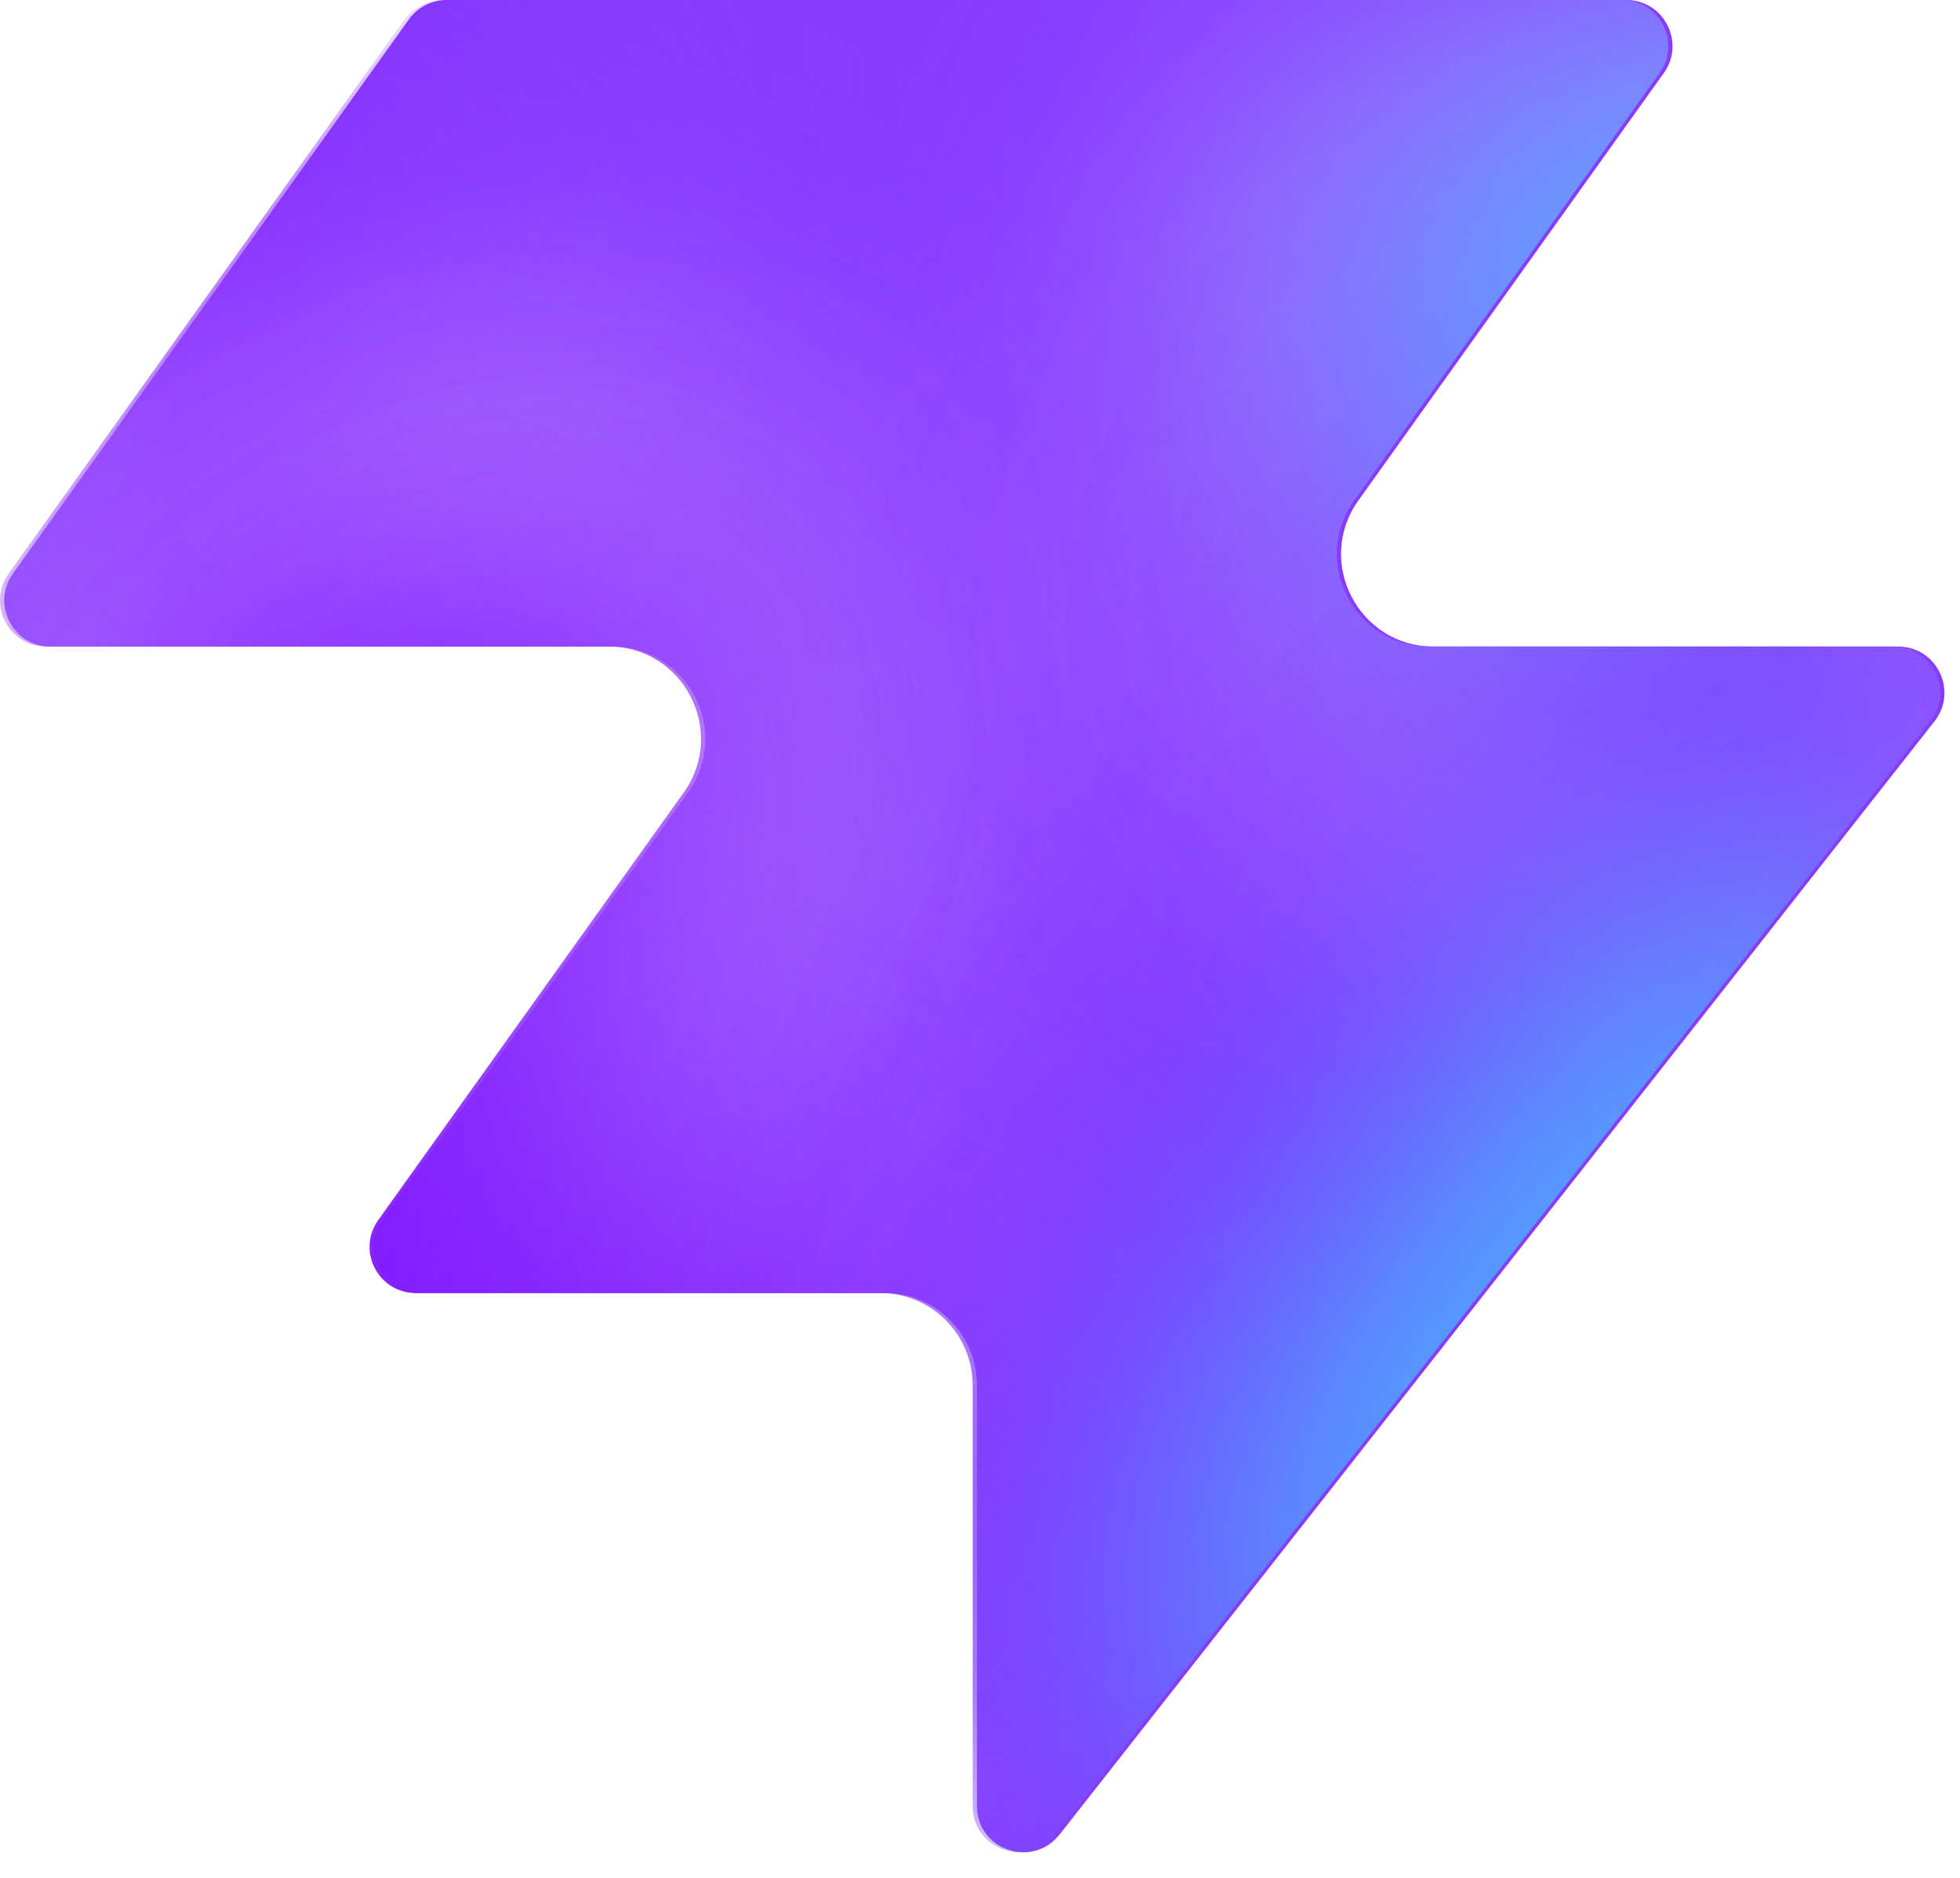
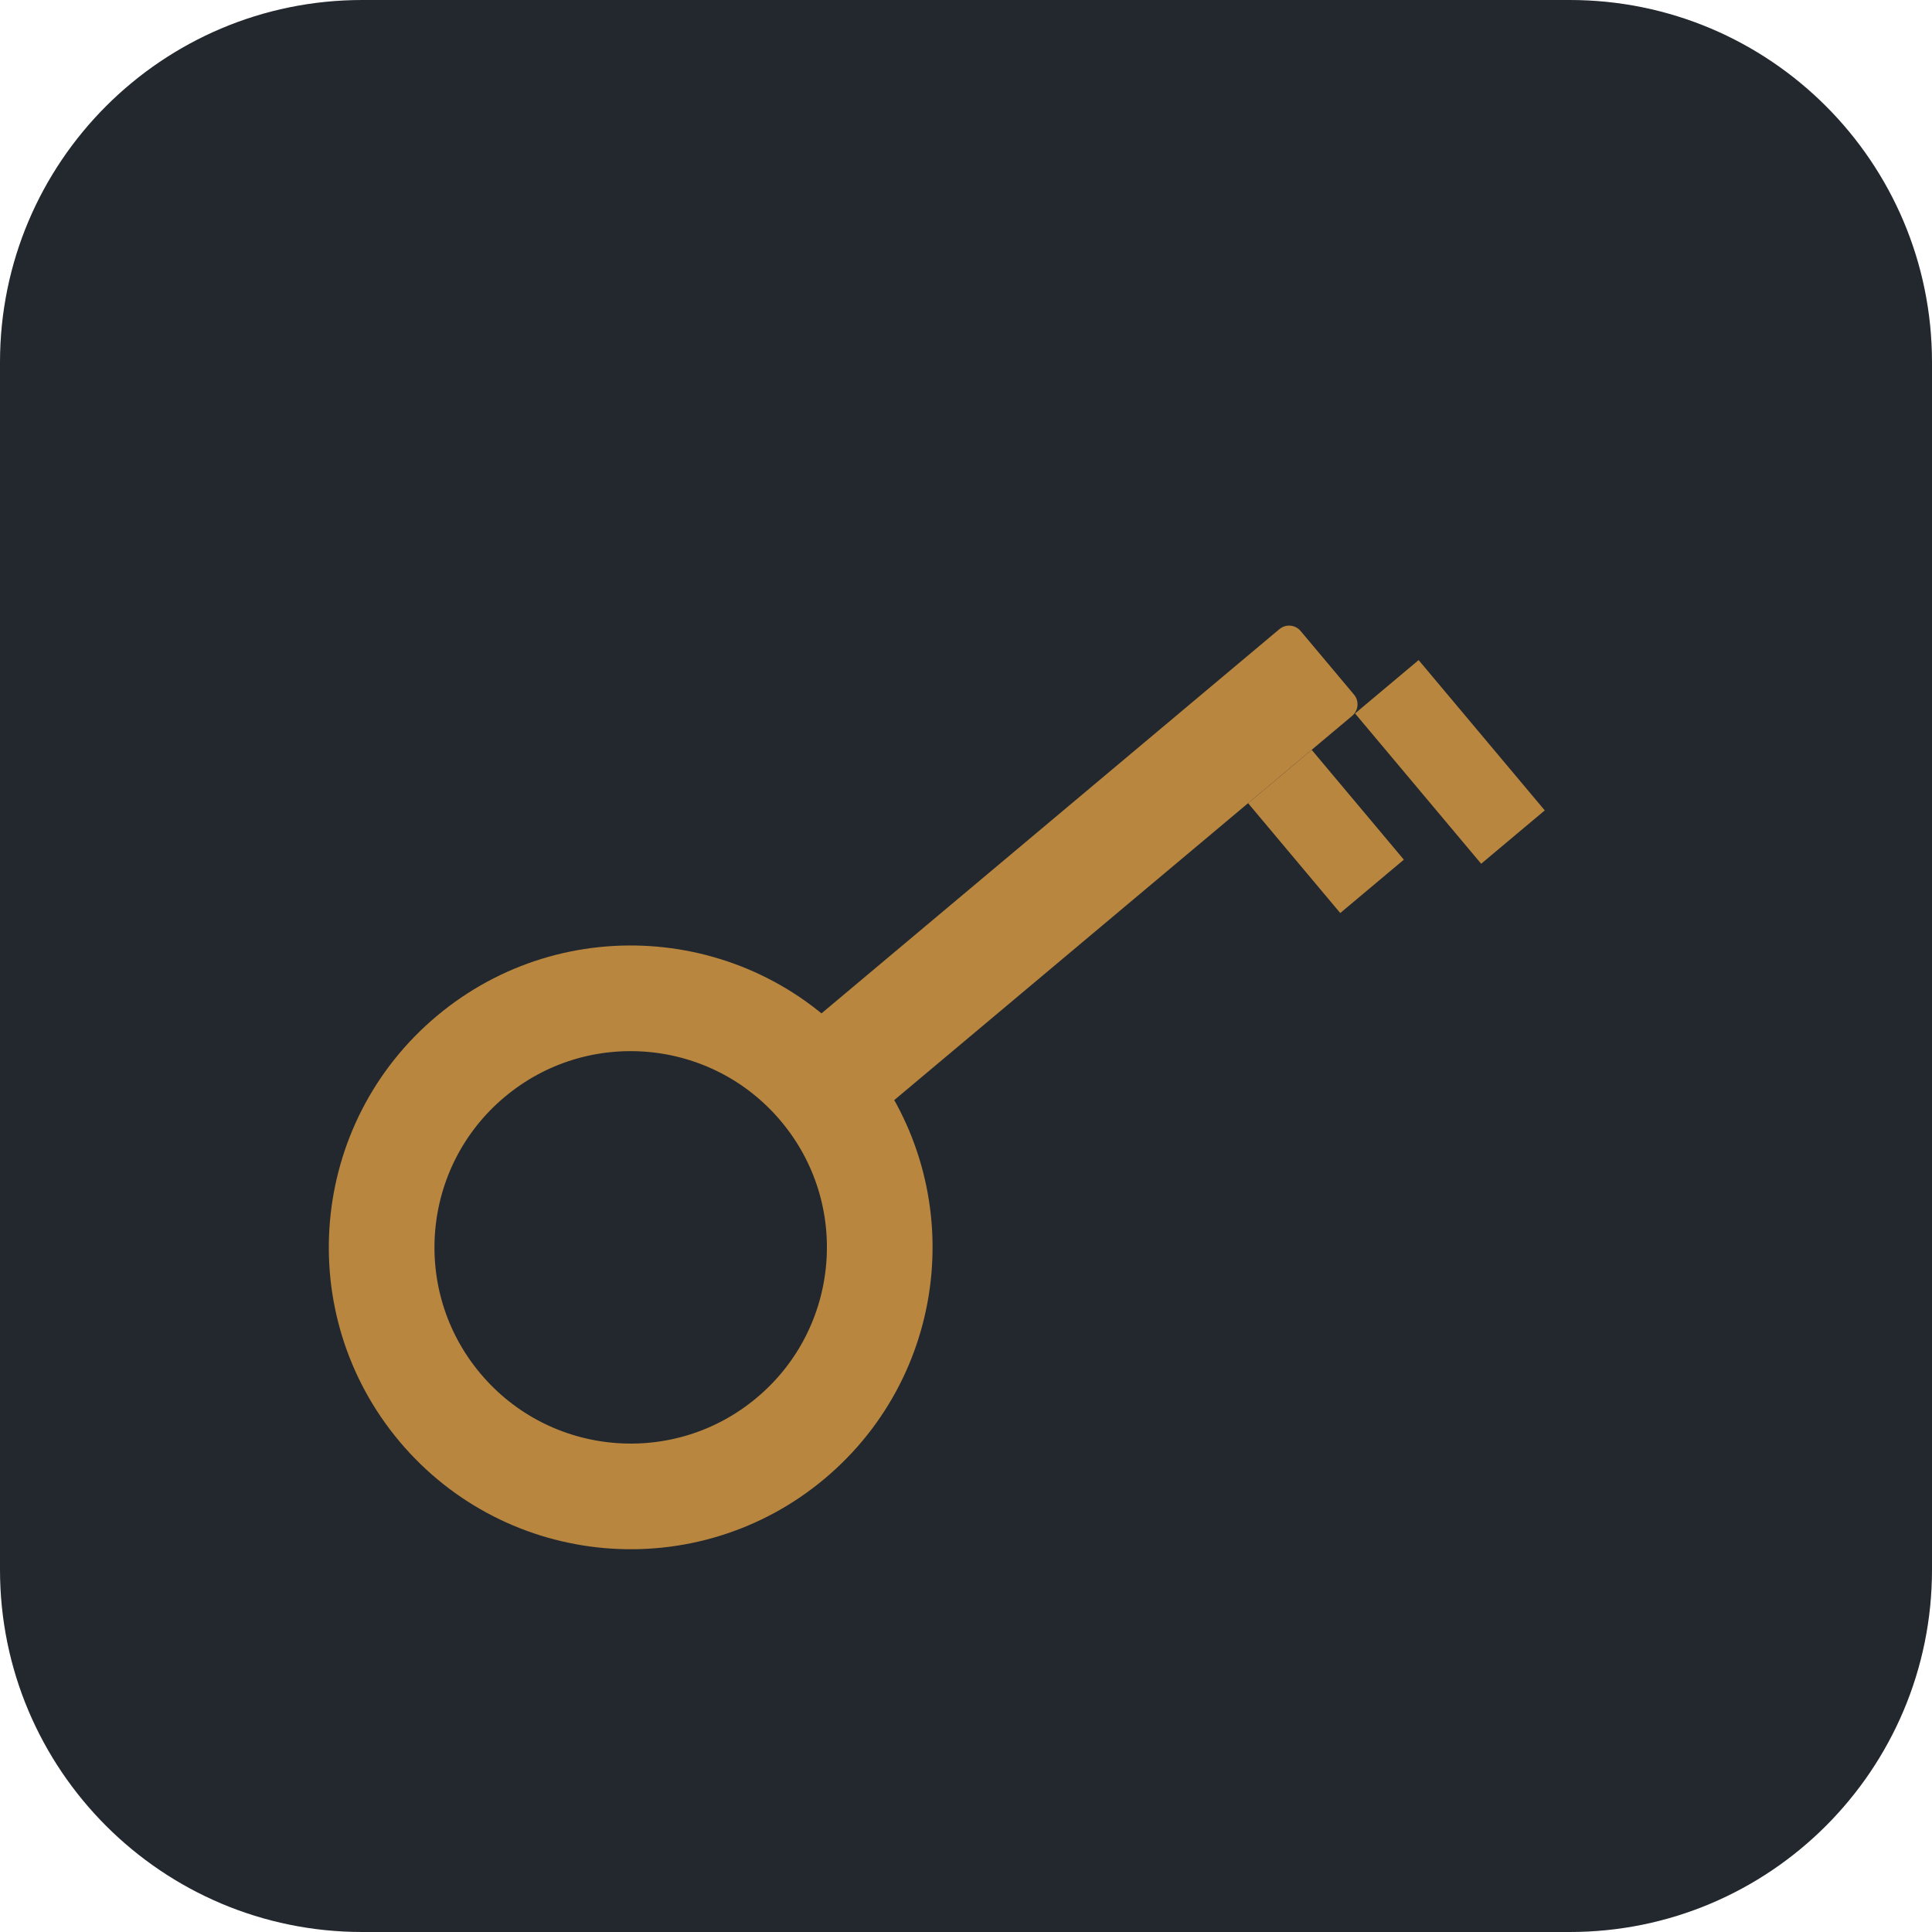
- <svg xmlns="http://www.w3.org/2000/svg" width="48" height="46" fill="none" viewBox="0 0 48 46">
-   <path fill="#863bff" d="M25.946 44.938c-.664.845-2.021.375-2.021-.698V33.937a2.26 2.26 0 0 0-2.262-2.262H10.287c-.92 0-1.456-1.04-.92-1.788l7.48-10.471c1.07-1.497 0-3.578-1.842-3.578H1.237c-.92 0-1.456-1.04-.92-1.788L10.013.474c.214-.297.556-.474.92-.474h28.894c.92 0 1.456 1.04.92 1.788l-7.48 10.471c-1.07 1.498 0 3.579 1.842 3.579h11.377c.943 0 1.473 1.088.89 1.83L25.947 44.94z" style="fill:#863bff;fill:color(display-p3 .525 .23 1);fill-opacity:1" />
-   <mask id="a" width="48" height="46" x="0" y="0" maskUnits="userSpaceOnUse" style="mask-type:alpha">
-     <path fill="#000" d="M25.842 44.938c-.664.844-2.021.375-2.021-.698V33.937a2.26 2.26 0 0 0-2.262-2.262H10.183c-.92 0-1.456-1.04-.92-1.788l7.48-10.471c1.07-1.498 0-3.579-1.842-3.579H1.133c-.92 0-1.456-1.04-.92-1.787L9.91.473c.214-.297.556-.474.92-.474h28.894c.92 0 1.456 1.04.92 1.788l-7.48 10.471c-1.07 1.498 0 3.578 1.842 3.578h11.377c.943 0 1.473 1.088.89 1.832L25.843 44.94z" style="fill:#000;fill-opacity:1" />
-   </mask>
-   <g mask="url(#a)">
-     <g filter="url(#b)">
-       <ellipse cx="5.508" cy="14.704" fill="#ede6ff" rx="5.508" ry="14.704" style="fill:#ede6ff;fill:color(display-p3 .927 .903 1);fill-opacity:1" transform="matrix(.00324 1 1 -.00324 -4.47 31.516)" />
-     </g>
-     <g filter="url(#c)">
-       <ellipse cx="10.399" cy="29.851" fill="#ede6ff" rx="10.399" ry="29.851" style="fill:#ede6ff;fill:color(display-p3 .927 .903 1);fill-opacity:1" transform="matrix(.00324 1 1 -.00324 -39.328 7.883)" />
-     </g>
-     <g filter="url(#d)">
-       <ellipse cx="5.508" cy="30.487" fill="#7e14ff" rx="5.508" ry="30.487" style="fill:#7e14ff;fill:color(display-p3 .492 .077 1);fill-opacity:1" transform="rotate(89.814 -25.913 -14.639)scale(1 -1)" />
-     </g>
-     <g filter="url(#e)">
-       <ellipse cx="5.508" cy="30.599" fill="#7e14ff" rx="5.508" ry="30.599" style="fill:#7e14ff;fill:color(display-p3 .492 .077 1);fill-opacity:1" transform="rotate(89.814 -32.644 -3.334)scale(1 -1)" />
-     </g>
-     <g filter="url(#f)">
-       <ellipse cx="5.508" cy="30.599" fill="#7e14ff" rx="5.508" ry="30.599" style="fill:#7e14ff;fill:color(display-p3 .492 .077 1);fill-opacity:1" transform="matrix(.00324 1 1 -.00324 -34.34 30.47)" />
-     </g>
-     <g filter="url(#g)">
-       <ellipse cx="14.072" cy="22.078" fill="#ede6ff" rx="14.072" ry="22.078" style="fill:#ede6ff;fill:color(display-p3 .927 .903 1);fill-opacity:1" transform="rotate(93.35 24.506 48.493)scale(-1 1)" />
-     </g>
-     <g filter="url(#h)">
-       <ellipse cx="3.47" cy="21.501" fill="#7e14ff" rx="3.47" ry="21.501" style="fill:#7e14ff;fill:color(display-p3 .492 .077 1);fill-opacity:1" transform="rotate(89.009 28.708 47.59)scale(-1 1)" />
-     </g>
-     <g filter="url(#i)">
-       <ellipse cx="3.47" cy="21.501" fill="#7e14ff" rx="3.47" ry="21.501" style="fill:#7e14ff;fill:color(display-p3 .492 .077 1);fill-opacity:1" transform="rotate(89.009 28.708 47.59)scale(-1 1)" />
-     </g>
-     <g filter="url(#j)">
-       <ellipse cx=".387" cy="8.972" fill="#7e14ff" rx="4.407" ry="29.108" style="fill:#7e14ff;fill:color(display-p3 .492 .077 1);fill-opacity:1" transform="rotate(39.51 .387 8.972)" />
-     </g>
-     <g filter="url(#k)">
-       <ellipse cx="47.523" cy="-6.092" fill="#7e14ff" rx="4.407" ry="29.108" style="fill:#7e14ff;fill:color(display-p3 .492 .077 1);fill-opacity:1" transform="rotate(37.892 47.523 -6.092)" />
-     </g>
-     <g filter="url(#l)">
-       <ellipse cx="41.412" cy="6.333" fill="#47bfff" rx="5.971" ry="9.665" style="fill:#47bfff;fill:color(display-p3 .28 .748 1);fill-opacity:1" transform="rotate(37.892 41.412 6.333)" />
-     </g>
-     <g filter="url(#m)">
-       <ellipse cx="-1.879" cy="38.332" fill="#7e14ff" rx="4.407" ry="29.108" style="fill:#7e14ff;fill:color(display-p3 .492 .077 1);fill-opacity:1" transform="rotate(37.892 -1.88 38.332)" />
-     </g>
-     <g filter="url(#n)">
-       <ellipse cx="-1.879" cy="38.332" fill="#7e14ff" rx="4.407" ry="29.108" style="fill:#7e14ff;fill:color(display-p3 .492 .077 1);fill-opacity:1" transform="rotate(37.892 -1.88 38.332)" />
-     </g>
-     <g filter="url(#o)">
-       <ellipse cx="35.651" cy="29.907" fill="#7e14ff" rx="4.407" ry="29.108" style="fill:#7e14ff;fill:color(display-p3 .492 .077 1);fill-opacity:1" transform="rotate(37.892 35.651 29.907)" />
-     </g>
-     <g filter="url(#p)">
-       <ellipse cx="38.418" cy="32.4" fill="#47bfff" rx="5.971" ry="15.297" style="fill:#47bfff;fill:color(display-p3 .28 .748 1);fill-opacity:1" transform="rotate(37.892 38.418 32.4)" />
-     </g>
+ <svg xmlns="http://www.w3.org/2000/svg" width="512" height="512" viewBox="0 0 512 512">
+   <rect width="512" height="512" rx="96" fill="#22282E" />
+   <g transform="rotate(-40 256 256)">
+     <circle cx="140" cy="256" r="66" fill="none" stroke="#B8863F" stroke-width="28" />
+     <rect x="196" y="241" width="185" height="30" rx="4" fill="#B8863F" />
+     <rect x="341" y="271" width="22" height="38" fill="#B8863F" />
+     <rect x="378" y="271" width="22" height="52" fill="#B8863F" />
  </g>
-   <defs>
-     <filter id="b" width="60.045" height="41.654" x="-19.77" y="16.149" color-interpolation-filters="sRGB" filterUnits="userSpaceOnUse">
-       <feFlood flood-opacity="0" result="BackgroundImageFix" />
-       <feBlend in="SourceGraphic" in2="BackgroundImageFix" result="shape" />
-       <feGaussianBlur result="effect1_foregroundBlur_2002_17158" stdDeviation="7.659" />
-     </filter>
-     <filter id="c" width="90.34" height="51.437" x="-54.613" y="-7.533" color-interpolation-filters="sRGB" filterUnits="userSpaceOnUse">
-       <feFlood flood-opacity="0" result="BackgroundImageFix" />
-       <feBlend in="SourceGraphic" in2="BackgroundImageFix" result="shape" />
-       <feGaussianBlur result="effect1_foregroundBlur_2002_17158" stdDeviation="7.659" />
-     </filter>
-     <filter id="d" width="79.355" height="29.4" x="-49.64" y="2.03" color-interpolation-filters="sRGB" filterUnits="userSpaceOnUse">
-       <feFlood flood-opacity="0" result="BackgroundImageFix" />
-       <feBlend in="SourceGraphic" in2="BackgroundImageFix" result="shape" />
-       <feGaussianBlur result="effect1_foregroundBlur_2002_17158" stdDeviation="4.596" />
-     </filter>
-     <filter id="e" width="79.579" height="29.4" x="-45.045" y="20.029" color-interpolation-filters="sRGB" filterUnits="userSpaceOnUse">
-       <feFlood flood-opacity="0" result="BackgroundImageFix" />
-       <feBlend in="SourceGraphic" in2="BackgroundImageFix" result="shape" />
-       <feGaussianBlur result="effect1_foregroundBlur_2002_17158" stdDeviation="4.596" />
-     </filter>
-     <filter id="f" width="79.579" height="29.4" x="-43.513" y="21.178" color-interpolation-filters="sRGB" filterUnits="userSpaceOnUse">
-       <feFlood flood-opacity="0" result="BackgroundImageFix" />
-       <feBlend in="SourceGraphic" in2="BackgroundImageFix" result="shape" />
-       <feGaussianBlur result="effect1_foregroundBlur_2002_17158" stdDeviation="4.596" />
-     </filter>
-     <filter id="g" width="74.749" height="58.852" x="15.756" y="-17.901" color-interpolation-filters="sRGB" filterUnits="userSpaceOnUse">
-       <feFlood flood-opacity="0" result="BackgroundImageFix" />
-       <feBlend in="SourceGraphic" in2="BackgroundImageFix" result="shape" />
-       <feGaussianBlur result="effect1_foregroundBlur_2002_17158" stdDeviation="7.659" />
-     </filter>
-     <filter id="h" width="61.377" height="25.362" x="23.548" y="2.284" color-interpolation-filters="sRGB" filterUnits="userSpaceOnUse">
-       <feFlood flood-opacity="0" result="BackgroundImageFix" />
-       <feBlend in="SourceGraphic" in2="BackgroundImageFix" result="shape" />
-       <feGaussianBlur result="effect1_foregroundBlur_2002_17158" stdDeviation="4.596" />
-     </filter>
-     <filter id="i" width="61.377" height="25.362" x="23.548" y="2.284" color-interpolation-filters="sRGB" filterUnits="userSpaceOnUse">
-       <feFlood flood-opacity="0" result="BackgroundImageFix" />
-       <feBlend in="SourceGraphic" in2="BackgroundImageFix" result="shape" />
-       <feGaussianBlur result="effect1_foregroundBlur_2002_17158" stdDeviation="4.596" />
-     </filter>
-     <filter id="j" width="56.045" height="63.649" x="-27.636" y="-22.853" color-interpolation-filters="sRGB" filterUnits="userSpaceOnUse">
-       <feFlood flood-opacity="0" result="BackgroundImageFix" />
-       <feBlend in="SourceGraphic" in2="BackgroundImageFix" result="shape" />
-       <feGaussianBlur result="effect1_foregroundBlur_2002_17158" stdDeviation="4.596" />
-     </filter>
-     <filter id="k" width="54.814" height="64.646" x="20.116" y="-38.415" color-interpolation-filters="sRGB" filterUnits="userSpaceOnUse">
-       <feFlood flood-opacity="0" result="BackgroundImageFix" />
-       <feBlend in="SourceGraphic" in2="BackgroundImageFix" result="shape" />
-       <feGaussianBlur result="effect1_foregroundBlur_2002_17158" stdDeviation="4.596" />
-     </filter>
-     <filter id="l" width="33.541" height="35.313" x="24.641" y="-11.323" color-interpolation-filters="sRGB" filterUnits="userSpaceOnUse">
-       <feFlood flood-opacity="0" result="BackgroundImageFix" />
-       <feBlend in="SourceGraphic" in2="BackgroundImageFix" result="shape" />
-       <feGaussianBlur result="effect1_foregroundBlur_2002_17158" stdDeviation="4.596" />
-     </filter>
-     <filter id="m" width="54.814" height="64.646" x="-29.286" y="6.009" color-interpolation-filters="sRGB" filterUnits="userSpaceOnUse">
-       <feFlood flood-opacity="0" result="BackgroundImageFix" />
-       <feBlend in="SourceGraphic" in2="BackgroundImageFix" result="shape" />
-       <feGaussianBlur result="effect1_foregroundBlur_2002_17158" stdDeviation="4.596" />
-     </filter>
-     <filter id="n" width="54.814" height="64.646" x="-29.286" y="6.009" color-interpolation-filters="sRGB" filterUnits="userSpaceOnUse">
-       <feFlood flood-opacity="0" result="BackgroundImageFix" />
-       <feBlend in="SourceGraphic" in2="BackgroundImageFix" result="shape" />
-       <feGaussianBlur result="effect1_foregroundBlur_2002_17158" stdDeviation="4.596" />
-     </filter>
-     <filter id="o" width="54.814" height="64.646" x="8.244" y="-2.416" color-interpolation-filters="sRGB" filterUnits="userSpaceOnUse">
-       <feFlood flood-opacity="0" result="BackgroundImageFix" />
-       <feBlend in="SourceGraphic" in2="BackgroundImageFix" result="shape" />
-       <feGaussianBlur result="effect1_foregroundBlur_2002_17158" stdDeviation="4.596" />
-     </filter>
-     <filter id="p" width="39.409" height="43.623" x="18.713" y="10.588" color-interpolation-filters="sRGB" filterUnits="userSpaceOnUse">
-       <feFlood flood-opacity="0" result="BackgroundImageFix" />
-       <feBlend in="SourceGraphic" in2="BackgroundImageFix" result="shape" />
-       <feGaussianBlur result="effect1_foregroundBlur_2002_17158" stdDeviation="4.596" />
-     </filter>
-   </defs>
</svg>
